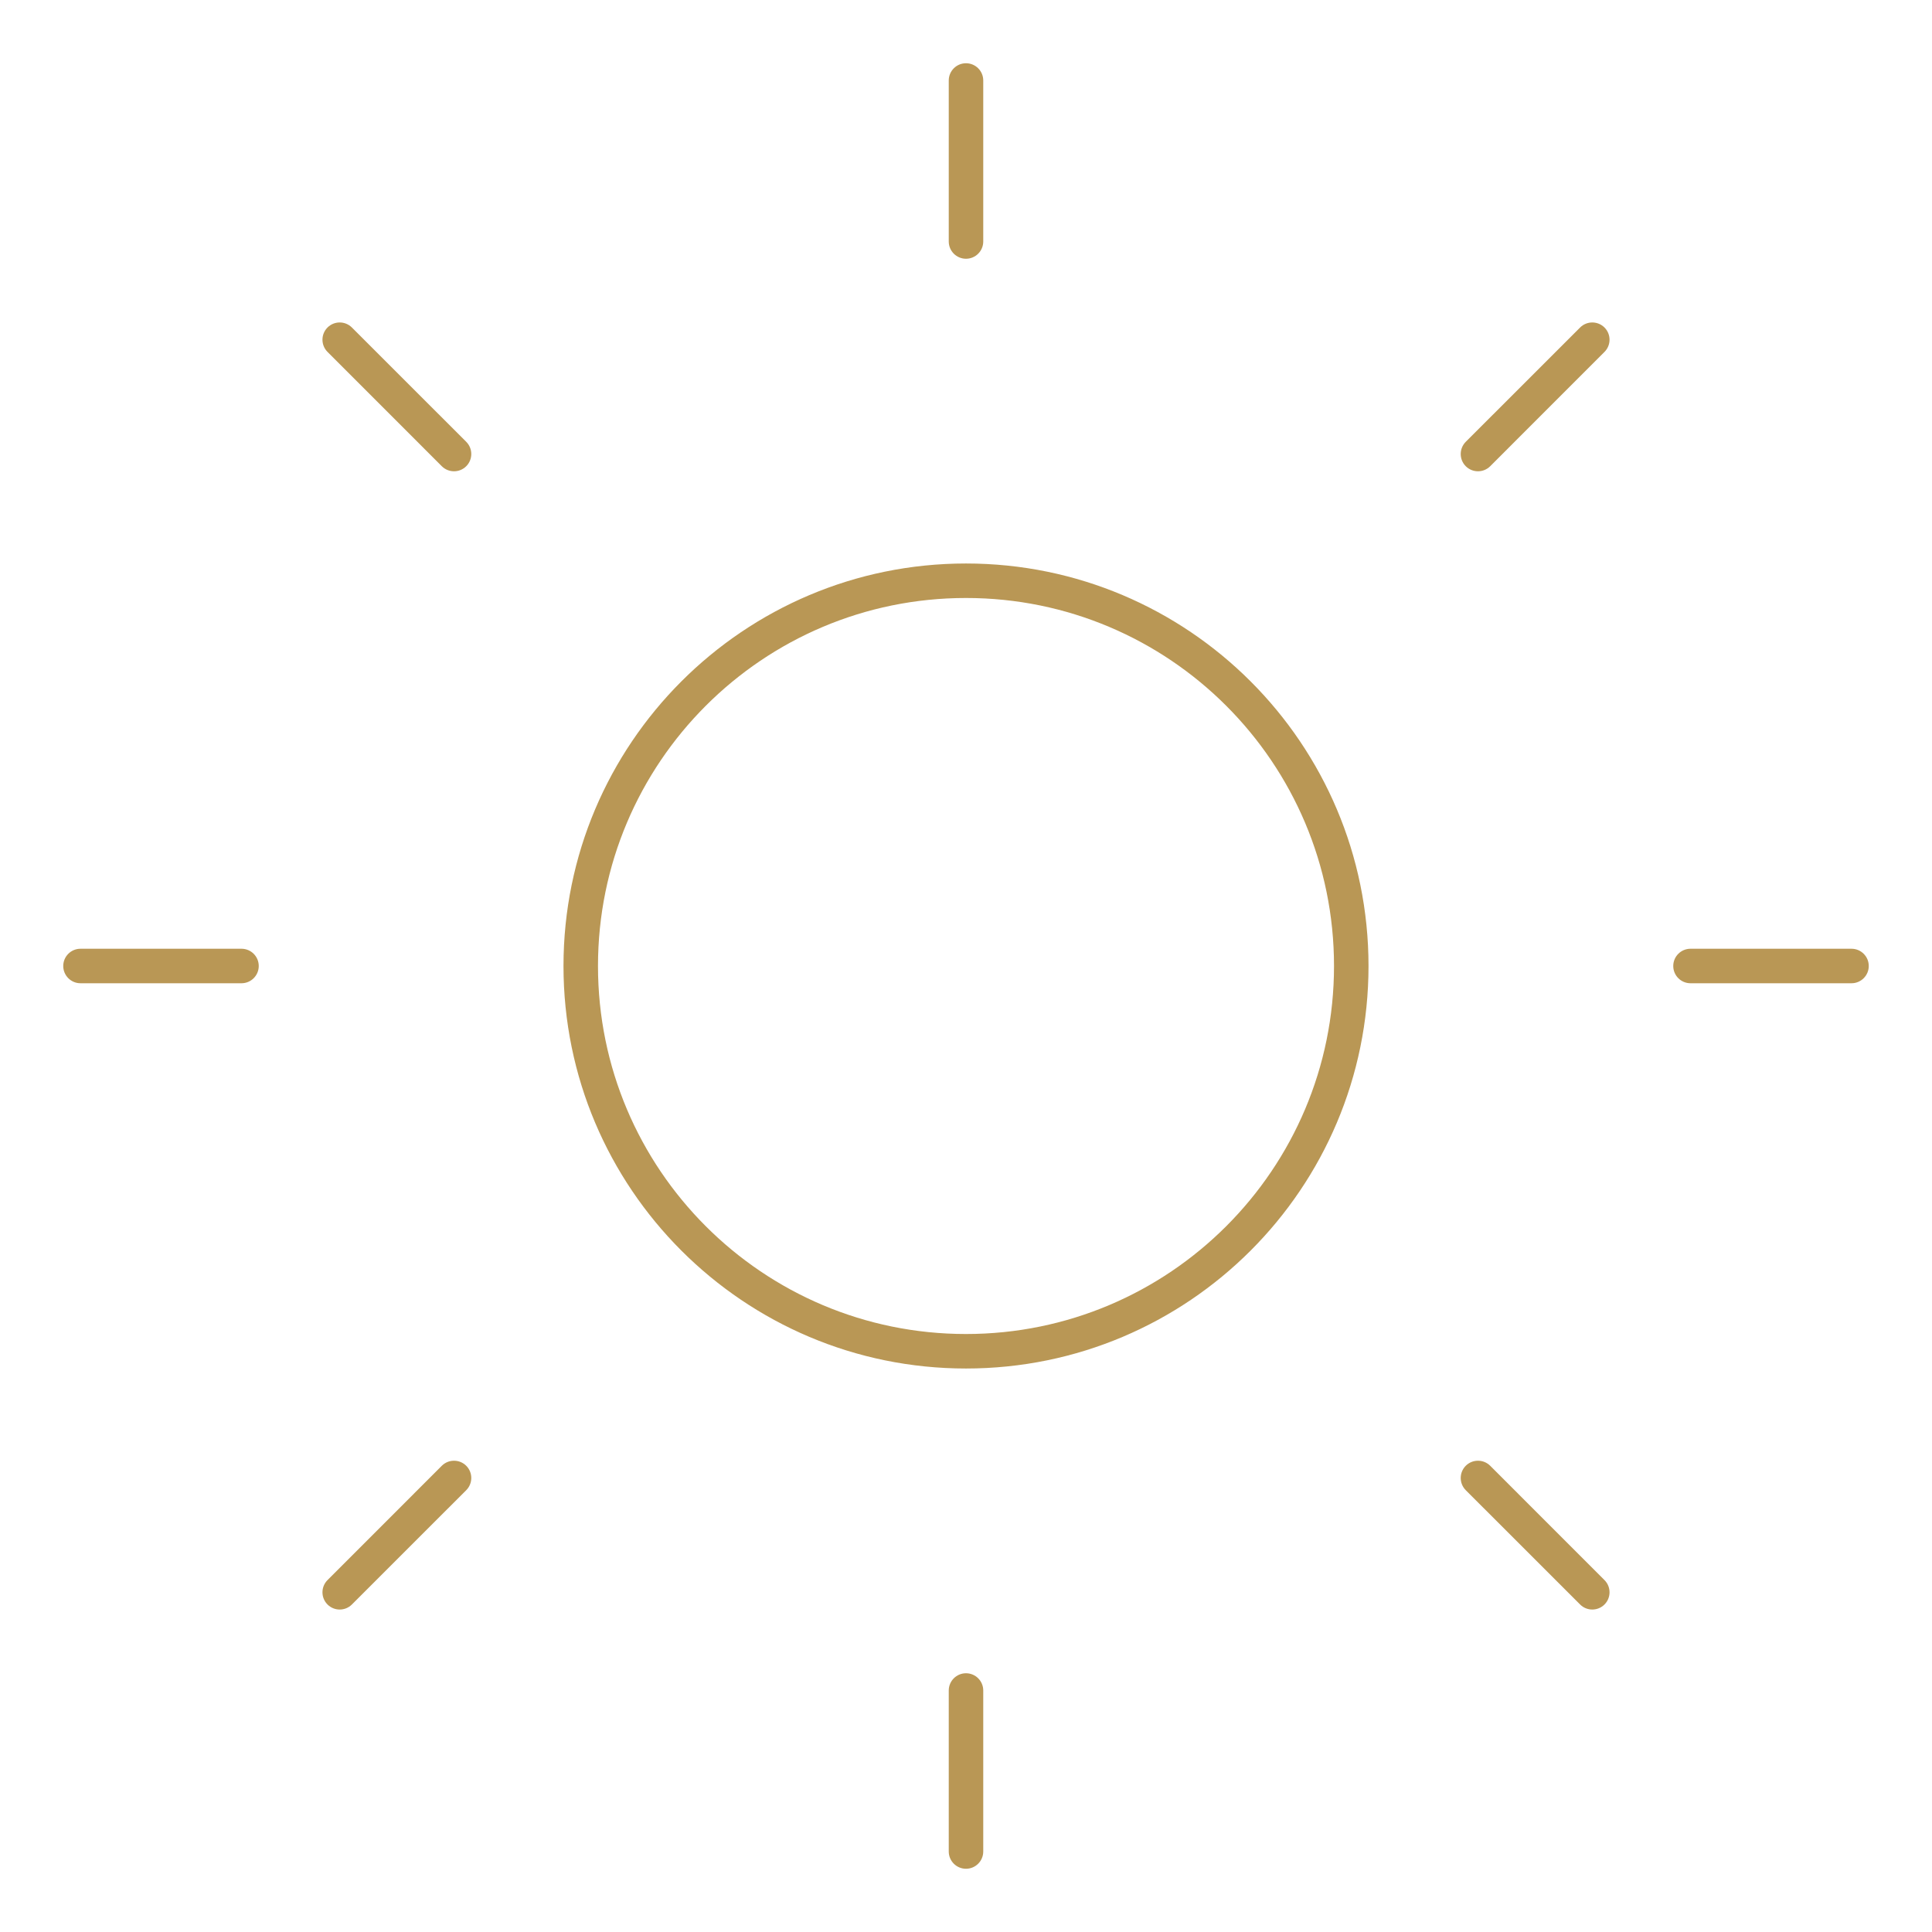
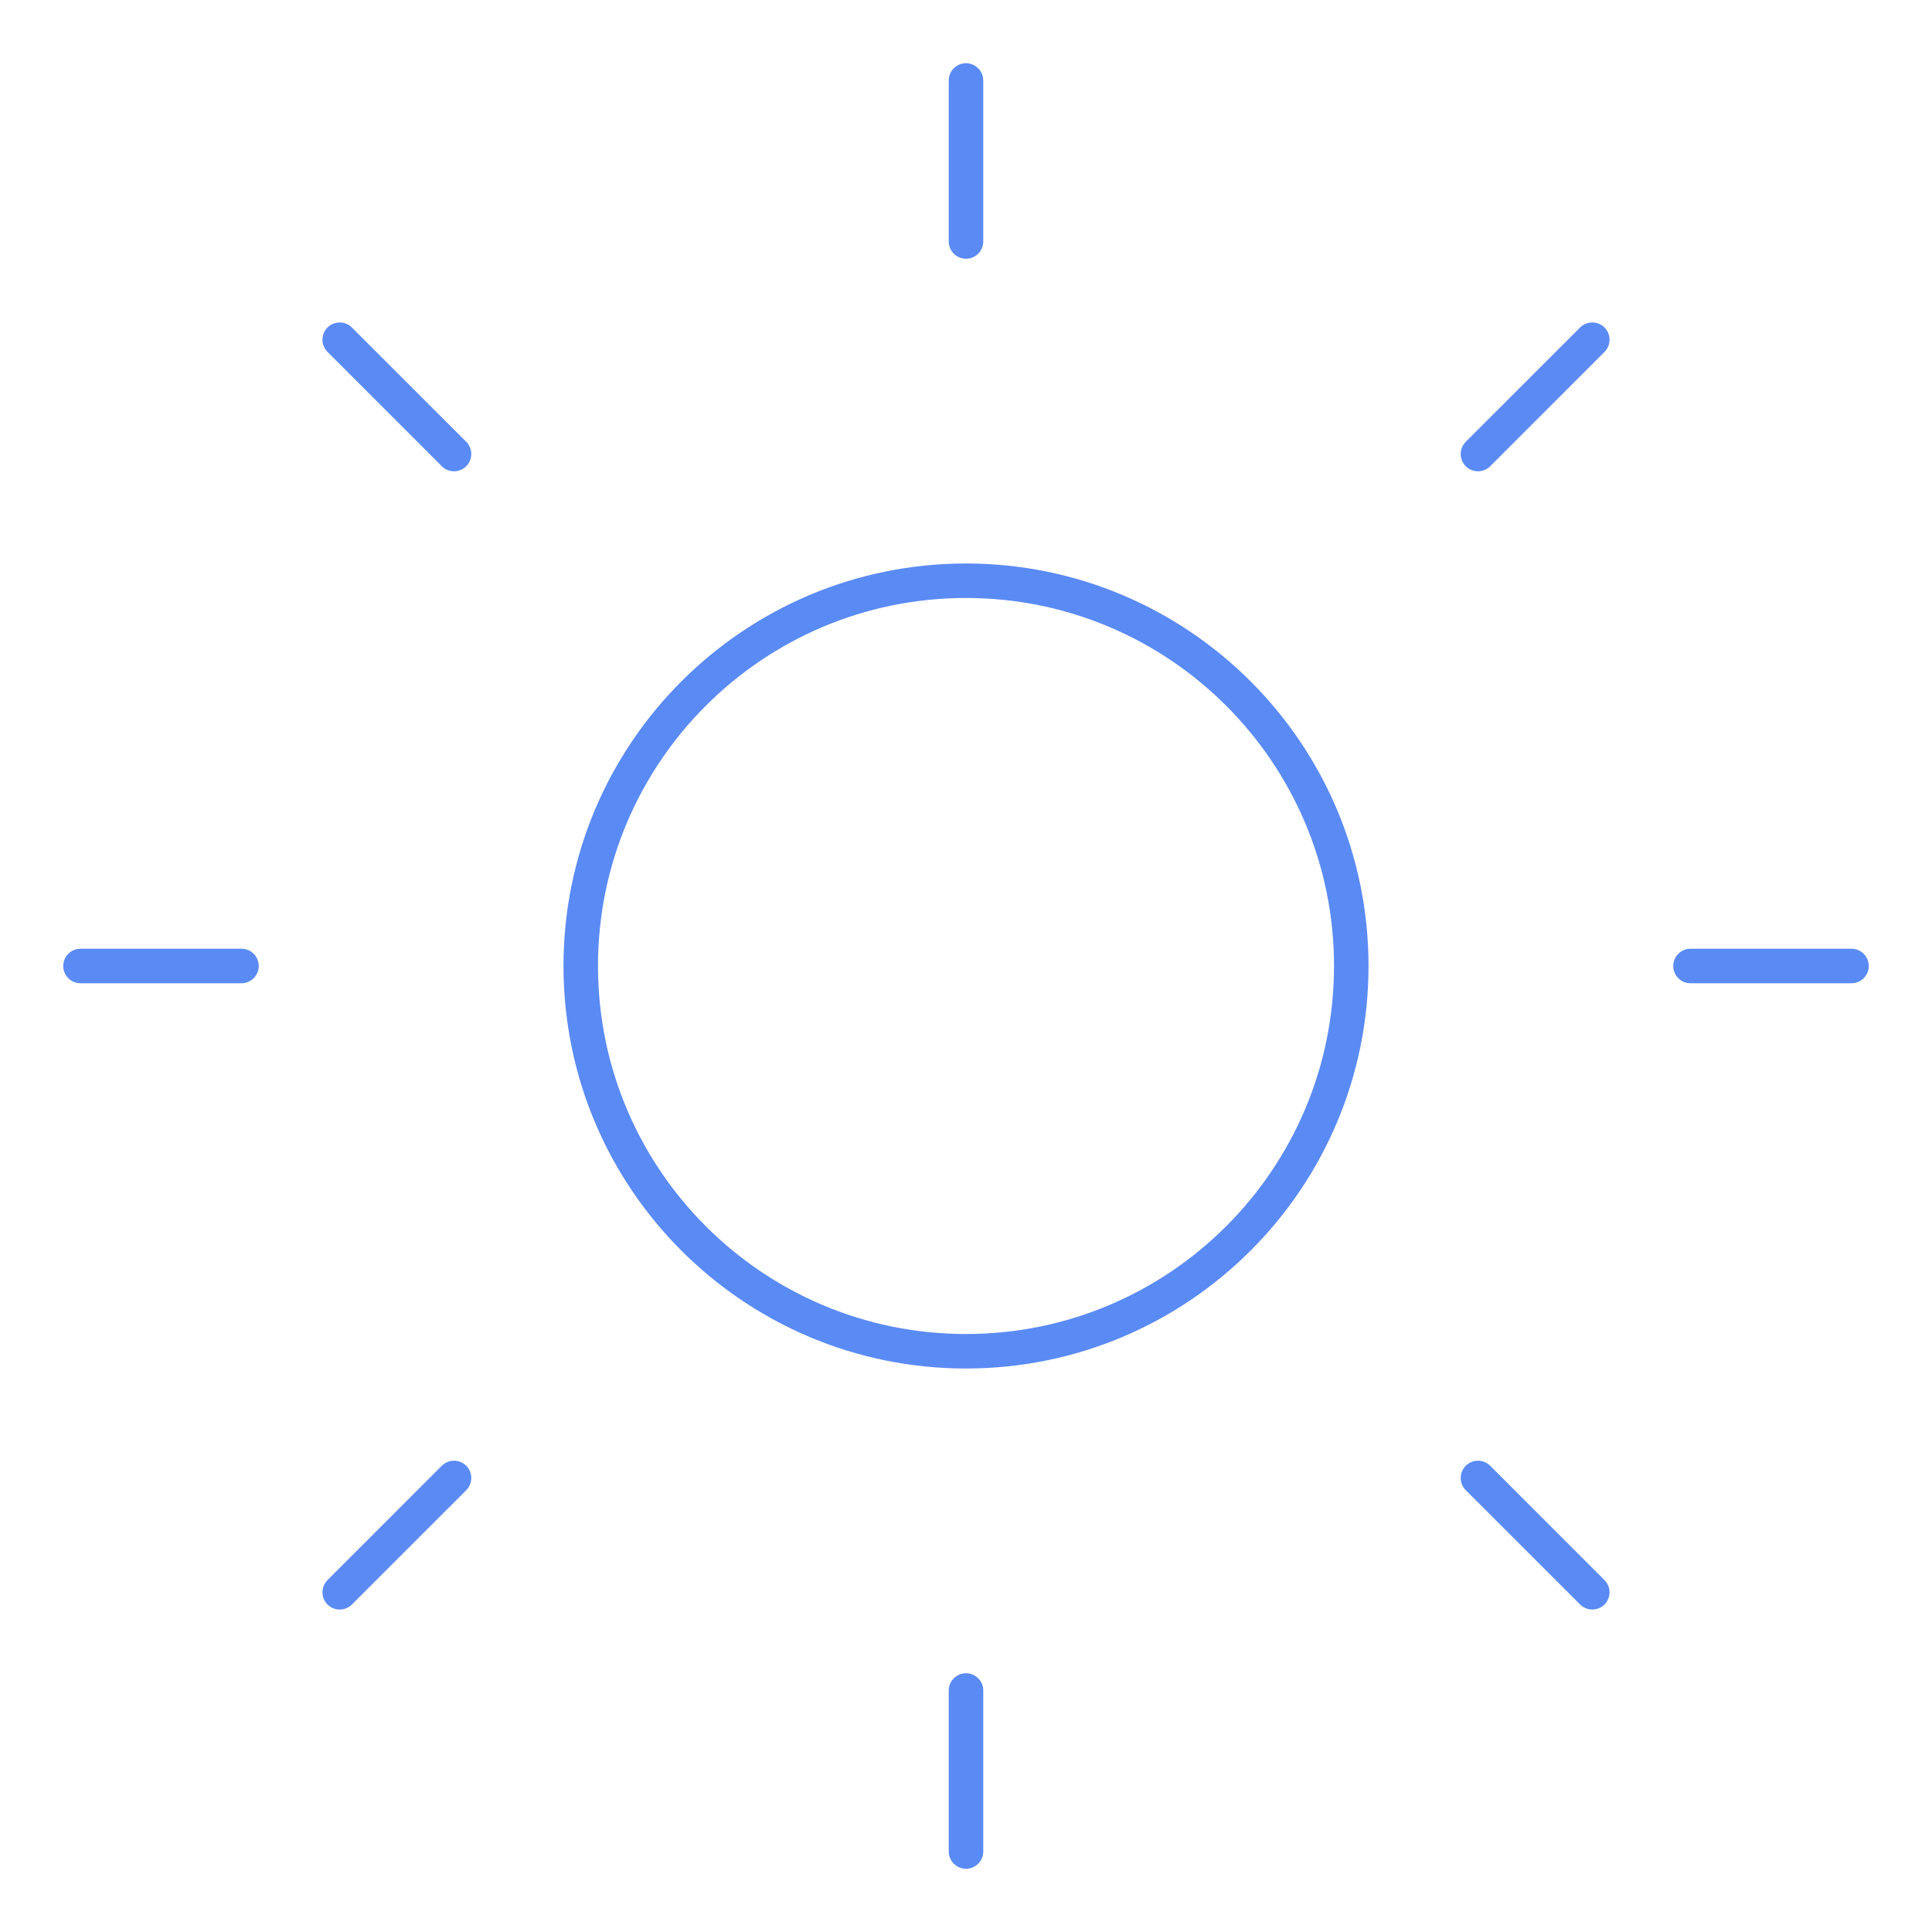
<svg xmlns="http://www.w3.org/2000/svg" width="56" height="56" viewBox="0 0 56 56" fill="none">
-   <path fill-rule="evenodd" clip-rule="evenodd" d="M28 1.833C28.276 1.833 28.5 2.057 28.5 2.333V7C28.5 7.276 28.276 7.5 28 7.5C27.724 7.5 27.5 7.276 27.5 7V2.333C27.5 2.057 27.724 1.833 28 1.833ZM28 38.667C33.891 38.667 38.667 33.891 38.667 28C38.667 22.109 33.891 17.333 28 17.333C22.109 17.333 17.333 22.109 17.333 28C17.333 33.891 22.109 38.667 28 38.667ZM39.667 28C39.667 34.443 34.443 39.667 28 39.667C21.557 39.667 16.333 34.443 16.333 28C16.333 21.557 21.557 16.333 28 16.333C34.443 16.333 39.667 21.557 39.667 28ZM28.5 49C28.5 48.724 28.276 48.5 28 48.5C27.724 48.5 27.5 48.724 27.5 49V53.667C27.5 53.943 27.724 54.167 28 54.167C28.276 54.167 28.5 53.943 28.5 53.667V49ZM9.493 9.493C9.688 9.298 10.005 9.298 10.2 9.493L13.514 12.806C13.709 13.002 13.709 13.318 13.514 13.514C13.318 13.709 13.002 13.709 12.806 13.514L9.493 10.2C9.298 10.005 9.298 9.688 9.493 9.493ZM43.194 42.486C42.998 42.291 42.682 42.291 42.486 42.486C42.291 42.682 42.291 42.998 42.486 43.194L45.8 46.507C45.995 46.702 46.312 46.702 46.507 46.507C46.702 46.312 46.702 45.995 46.507 45.8L43.194 42.486ZM1.833 28C1.833 27.724 2.057 27.5 2.333 27.5H7C7.276 27.5 7.5 27.724 7.5 28C7.5 28.276 7.276 28.5 7 28.5H2.333C2.057 28.5 1.833 28.276 1.833 28ZM49 27.5C48.724 27.5 48.5 27.724 48.5 28C48.5 28.276 48.724 28.5 49 28.5H53.667C53.943 28.5 54.167 28.276 54.167 28C54.167 27.724 53.943 27.5 53.667 27.5H49ZM13.514 42.486C13.709 42.682 13.709 42.998 13.514 43.194L10.2 46.507C10.005 46.702 9.688 46.702 9.493 46.507C9.298 46.312 9.298 45.995 9.493 45.8L12.806 42.486C13.002 42.291 13.318 42.291 13.514 42.486ZM46.507 10.2C46.702 10.005 46.702 9.688 46.507 9.493C46.312 9.298 45.995 9.298 45.8 9.493L42.486 12.806C42.291 13.002 42.291 13.318 42.486 13.514C42.682 13.709 42.998 13.709 43.194 13.514L46.507 10.2Z" fill="#B99755" />
+   <path fill-rule="evenodd" clip-rule="evenodd" d="M28 1.833C28.276 1.833 28.5 2.057 28.5 2.333V7C28.5 7.276 28.276 7.5 28 7.5C27.724 7.5 27.5 7.276 27.5 7V2.333C27.5 2.057 27.724 1.833 28 1.833ZM28 38.667C33.891 38.667 38.667 33.891 38.667 28C38.667 22.109 33.891 17.333 28 17.333C22.109 17.333 17.333 22.109 17.333 28C17.333 33.891 22.109 38.667 28 38.667ZM39.667 28C39.667 34.443 34.443 39.667 28 39.667C21.557 39.667 16.333 34.443 16.333 28C16.333 21.557 21.557 16.333 28 16.333C34.443 16.333 39.667 21.557 39.667 28ZM28.5 49C28.5 48.724 28.276 48.5 28 48.5C27.724 48.5 27.5 48.724 27.5 49V53.667C27.5 53.943 27.724 54.167 28 54.167C28.276 54.167 28.5 53.943 28.5 53.667V49ZM9.493 9.493C9.688 9.298 10.005 9.298 10.2 9.493L13.514 12.806C13.709 13.002 13.709 13.318 13.514 13.514C13.318 13.709 13.002 13.709 12.806 13.514L9.493 10.2C9.298 10.005 9.298 9.688 9.493 9.493ZM43.194 42.486C42.998 42.291 42.682 42.291 42.486 42.486C42.291 42.682 42.291 42.998 42.486 43.194L45.8 46.507C45.995 46.702 46.312 46.702 46.507 46.507C46.702 46.312 46.702 45.995 46.507 45.8L43.194 42.486ZM1.833 28C1.833 27.724 2.057 27.5 2.333 27.5H7C7.276 27.5 7.5 27.724 7.5 28C7.5 28.276 7.276 28.5 7 28.5H2.333C2.057 28.5 1.833 28.276 1.833 28ZM49 27.5C48.724 27.5 48.5 27.724 48.5 28C48.5 28.276 48.724 28.5 49 28.5H53.667C53.943 28.5 54.167 28.276 54.167 28C54.167 27.724 53.943 27.5 53.667 27.5H49ZM13.514 42.486C13.709 42.682 13.709 42.998 13.514 43.194L10.2 46.507C10.005 46.702 9.688 46.702 9.493 46.507C9.298 46.312 9.298 45.995 9.493 45.8L12.806 42.486C13.002 42.291 13.318 42.291 13.514 42.486ZM46.507 10.2C46.702 10.005 46.702 9.688 46.507 9.493C46.312 9.298 45.995 9.298 45.8 9.493L42.486 12.806C42.291 13.002 42.291 13.318 42.486 13.514C42.682 13.709 42.998 13.709 43.194 13.514L46.507 10.2Z" fill="#5a8af3" />
</svg>
